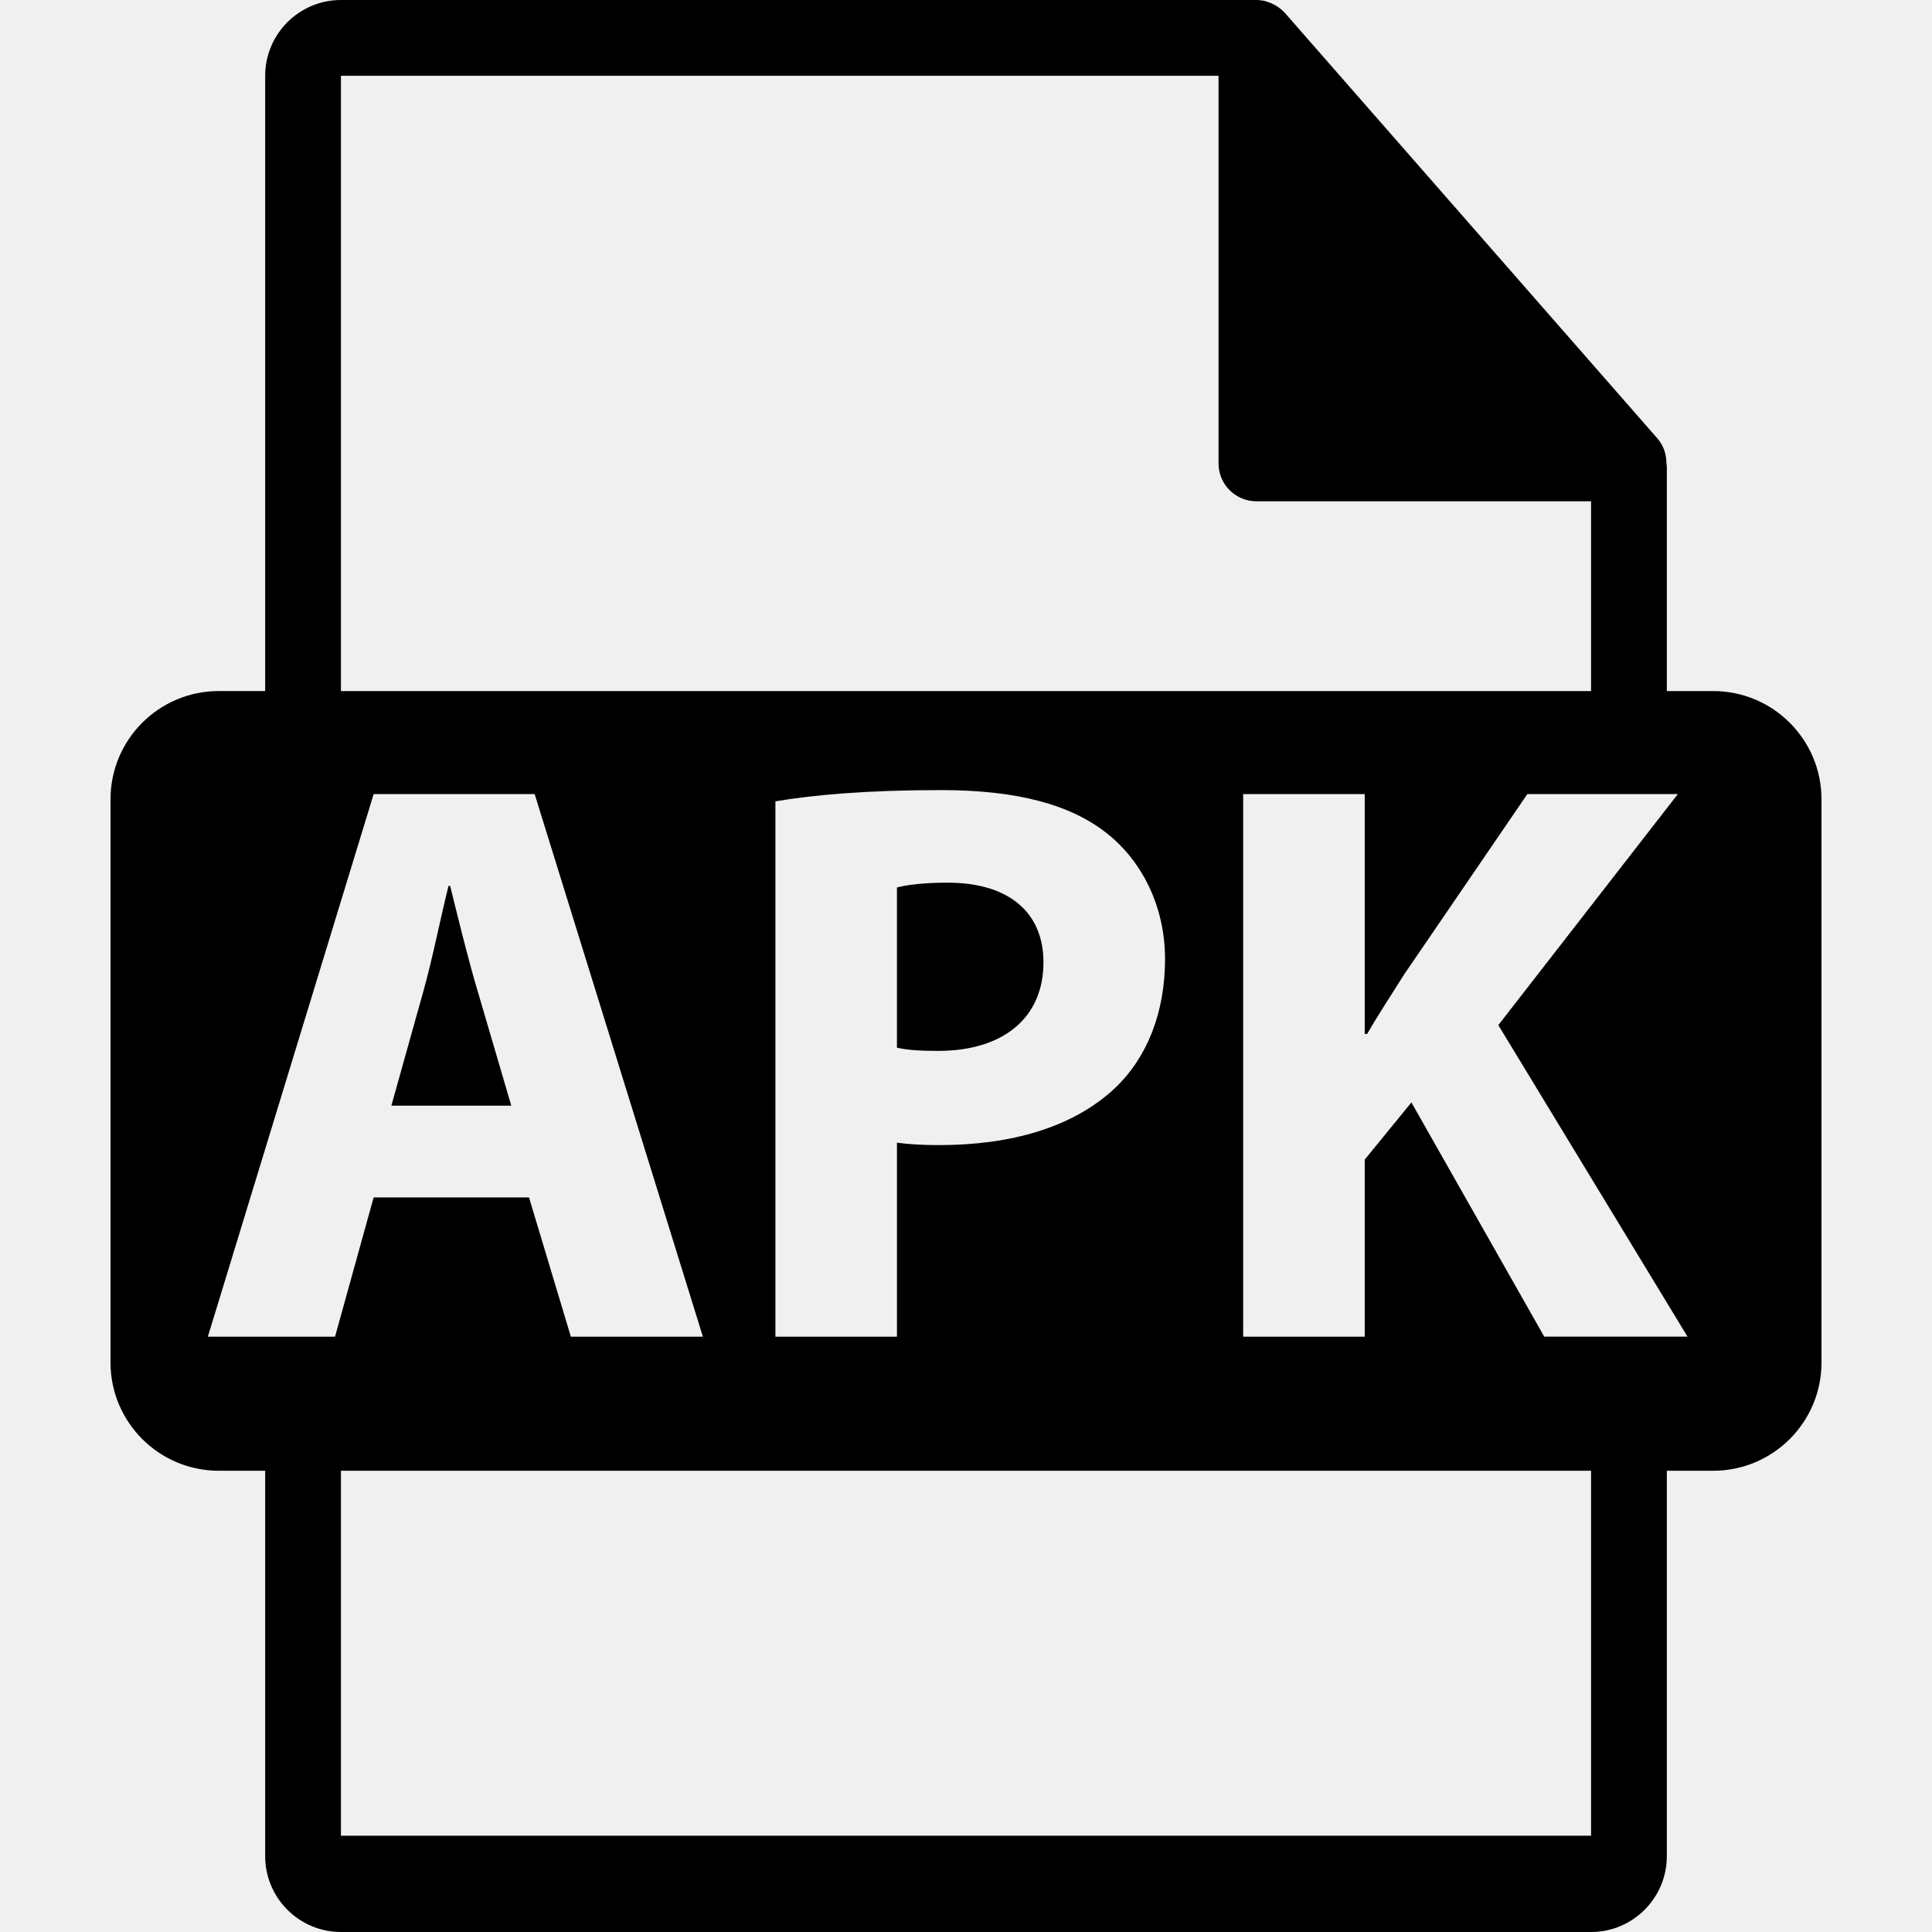
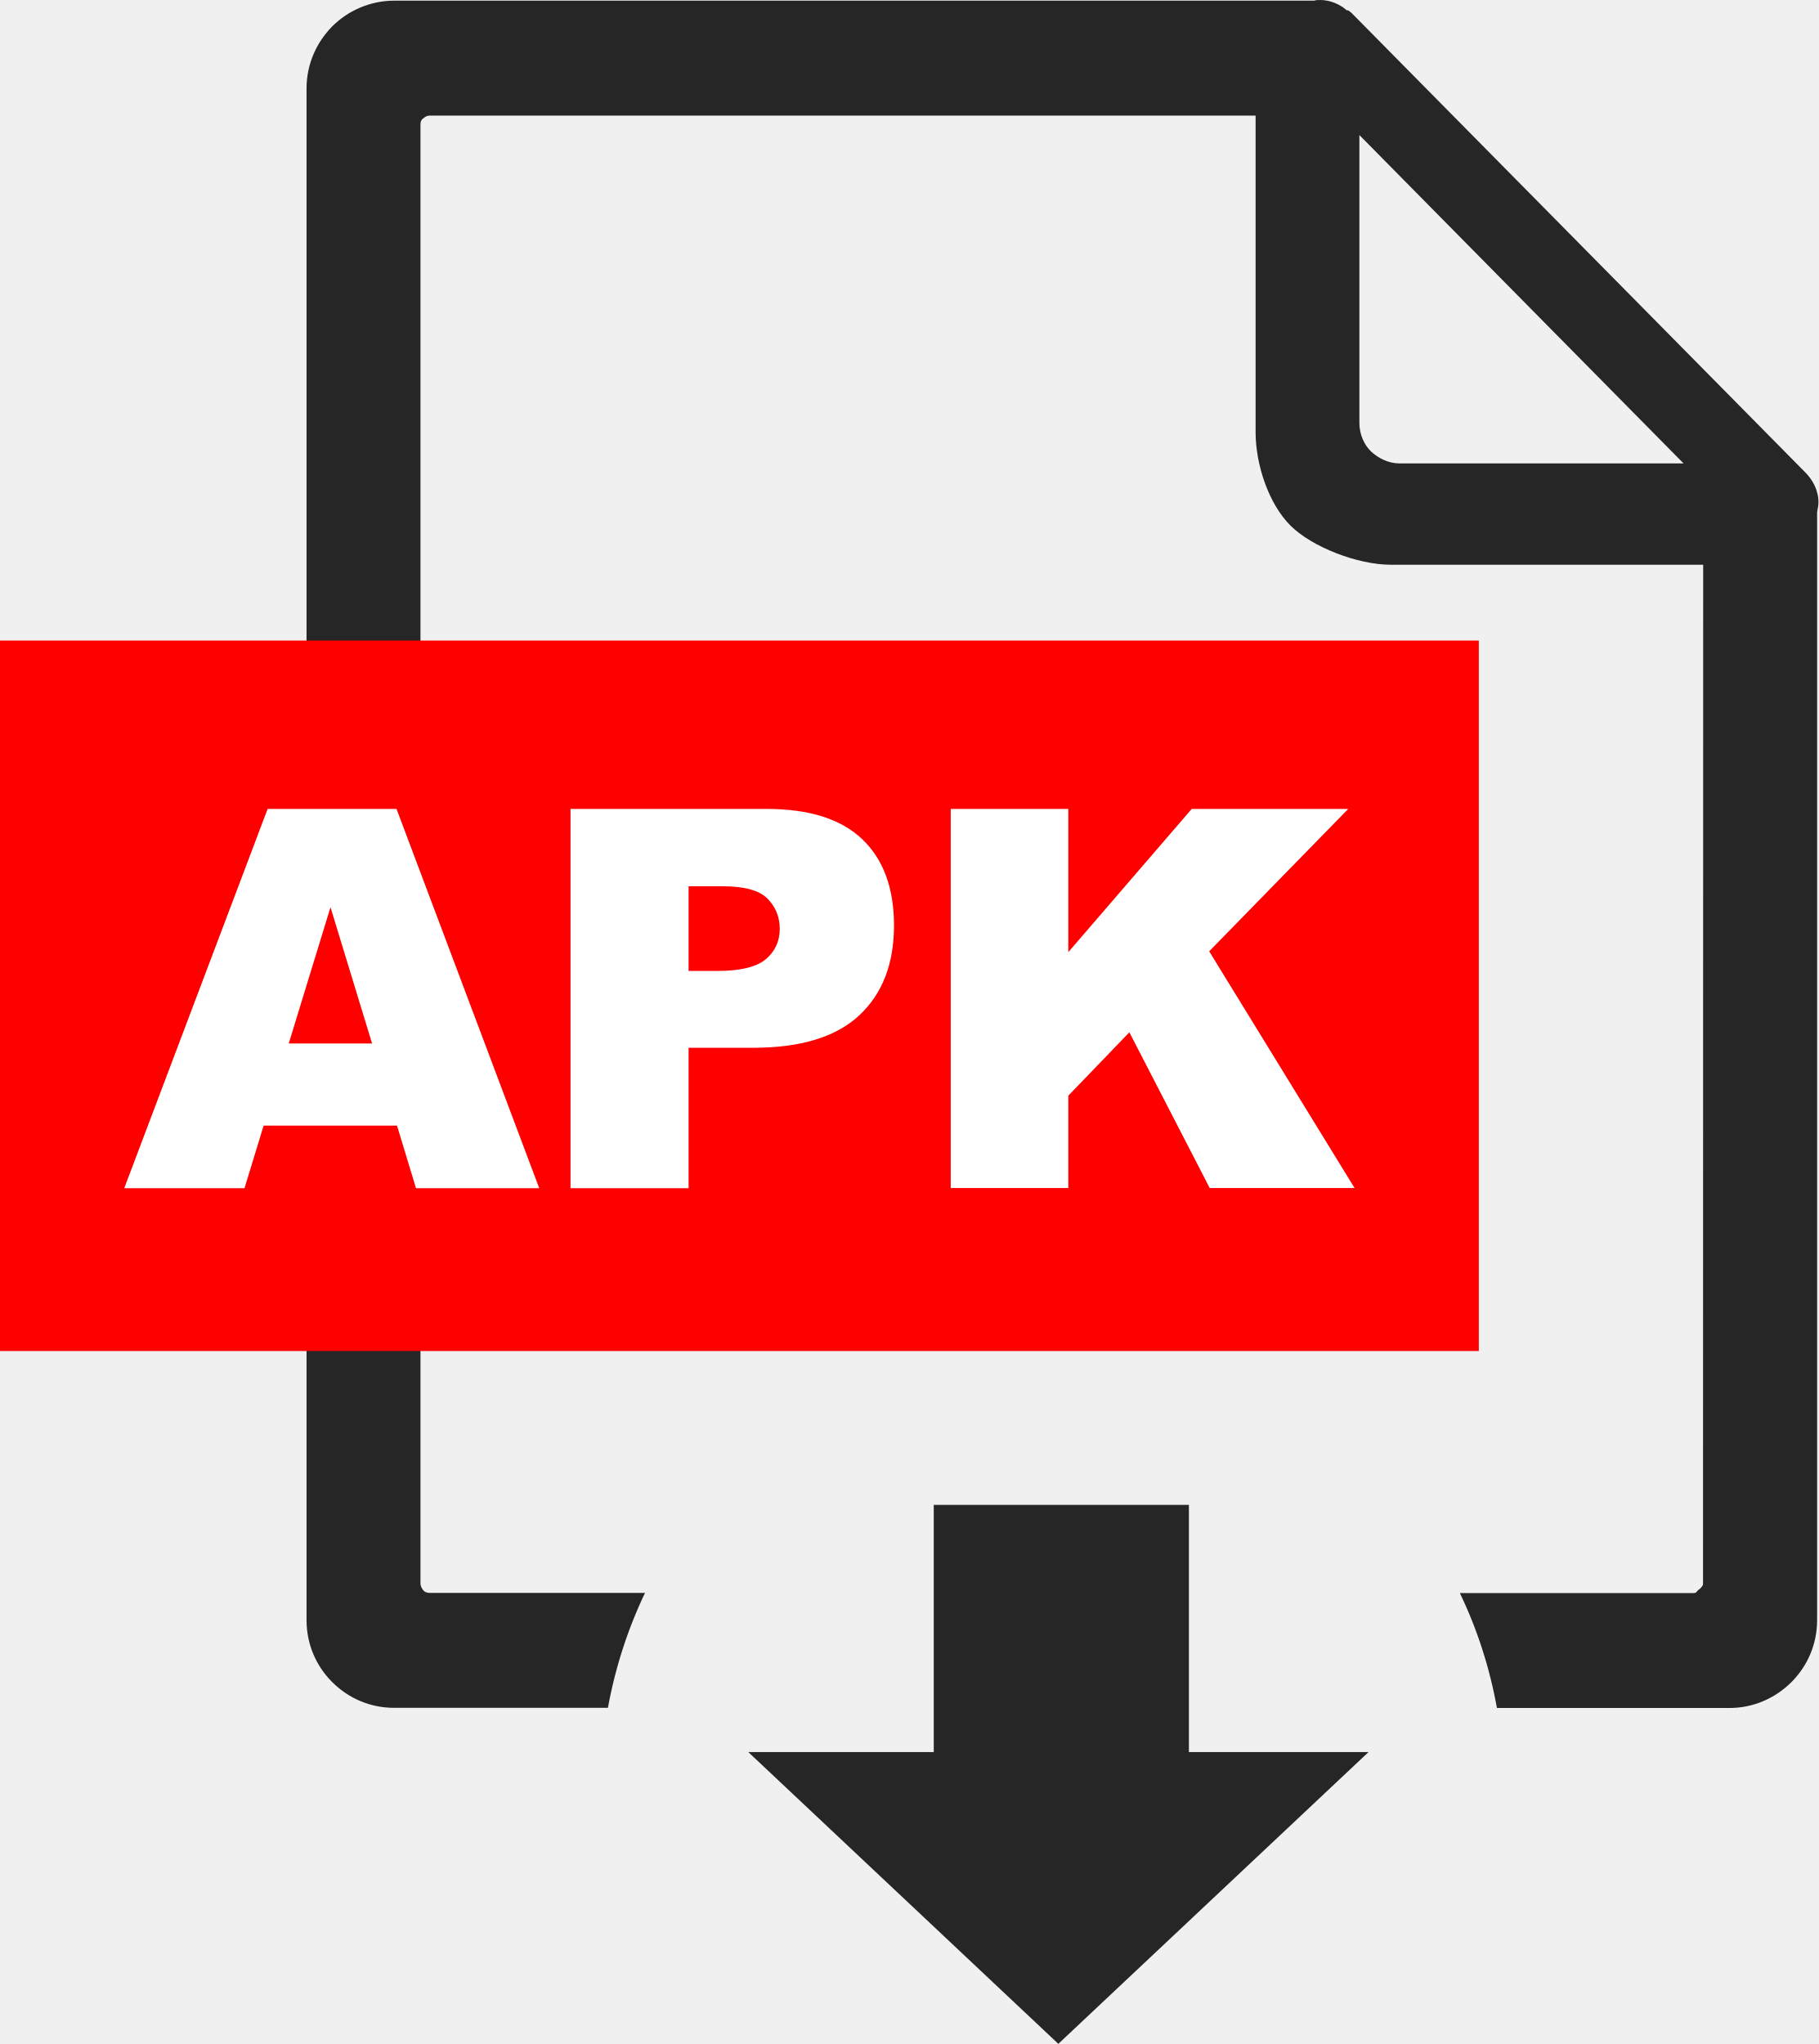
- <svg xmlns="http://www.w3.org/2000/svg" fill="#000000" version="1.1" id="Capa_1" width="800px" height="800px" viewBox="0 0 550.801 550.801" xml:space="preserve">
+ <svg xmlns="http://www.w3.org/2000/svg" version="1.1" id="Layer_1" x="0px" y="0px" viewBox="0 0 109.33 122.88" style="enable-background:new 0 0 109.33 122.88" xml:space="preserve">
+   <style type="text/css">
+ 	.st0{fill:#FFFFFF;}
+ 	.st1{fill-rule:evenodd;clip-rule:evenodd;fill:#262626;}
+ 	.st2{fill-rule:evenodd;clip-rule:evenodd;fill:#FF0000;}
+ </style>
  <g>
-     <path d="M136.129,282.393c-2.753-9.181-5.508-20.656-7.802-29.834h-0.453c-2.3,9.178-4.602,20.891-7.117,29.834l-9.181,32.827   h34.188L136.129,282.393z" />
-     <path d="M270.18,251.641c-7.117,0-11.934,0.686-14.468,1.377v45.67c2.987,0.686,6.661,0.918,11.712,0.918   c18.597,0,30.062-9.408,30.062-25.255C297.486,260.128,287.614,251.641,270.18,251.641z" />
-     <path d="M488.427,197.019h-13.226v-63.822c0-0.401-0.063-0.799-0.116-1.205c-0.021-2.531-0.828-5.023-2.563-6.993L366.325,3.694   c-0.031-0.034-0.063-0.045-0.084-0.076c-0.633-0.709-1.371-1.298-2.151-1.804c-0.232-0.158-0.465-0.287-0.707-0.422   c-0.675-0.366-1.393-0.675-2.131-0.896c-0.2-0.053-0.379-0.135-0.58-0.19C359.871,0.119,359.037,0,358.193,0H97.201   c-11.918,0-21.6,9.693-21.6,21.601v175.413H62.378c-17.049,0-30.874,13.818-30.874,30.87v160.542   c0,17.044,13.824,30.876,30.874,30.876h13.223V529.2c0,11.907,9.682,21.601,21.6,21.601h356.4c11.907,0,21.601-9.693,21.601-21.601   V419.302h13.226c17.044,0,30.87-13.827,30.87-30.87V227.89C519.297,210.832,505.471,197.019,488.427,197.019z M97.201,21.601   h250.193v110.51c0,5.967,4.841,10.8,10.8,10.8h95.407v54.108h-356.4V21.601z M332.143,273.444c0,15.14-5.052,27.997-14.222,36.719   c-11.944,11.243-29.61,16.3-50.274,16.3c-4.583,0-8.709-0.237-11.929-0.69v55.308h-34.652V228.456   c10.79-1.83,25.943-3.206,47.274-3.206c21.584,0,36.951,4.126,47.287,12.382C325.493,245.439,332.143,258.293,332.143,273.444z    M95.516,381.08h-36.26l47.271-154.691h45.9l47.965,154.691h-37.645l-11.929-39.704h-44.292L95.516,381.08z M453.601,523.347   h-356.4V419.302h356.4V523.347z M440.259,381.08l-37.874-66.783l-13.31,16.295v50.488h-34.657V226.389h34.657v68.392h0.686   c3.438-5.964,7.113-11.47,10.558-16.985l35.121-51.411h42.909l-51.188,65.87l53.937,88.815h-40.838V381.08z" />
+     <path class="st1" d="M82.28,105.33h-10.8V90.47H56.14v14.86H44.99l18.64,17.54L82.28,105.33L82.28,105.33z M102.4,33.95H83.61 c-1.98,0-4.73-1.06-6.03-2.36c-1.3-1.3-2.09-3.65-2.09-5.61V6.95l0,0H25.83c-0.16,0-0.29,0.08-0.37,0.16 c-0.14,0.09-0.18,0.21-0.18,0.38v87.73c0,0.12,0.09,0.29,0.16,0.37c0.09,0.13,0.26,0.17,0.38,0.17h12.96 c-1.03,2.16-1.79,4.49-2.23,6.91H23.7c-1.46,0-2.76-0.58-3.73-1.55c-0.96-0.96-1.54-2.26-1.54-3.73V5.32 c0-1.46,0.59-2.76,1.54-3.73c0.97-0.97,2.31-1.55,3.73-1.55h55.31C79.13,0,79.25,0,79.38,0c0.58,0,1.18,0.25,1.59,0.62h0.08 c0.08,0.05,0.13,0.09,0.21,0.16l27.27,27.61c0.46,0.46,0.8,1.09,0.8,1.8c0,0.21-0.04,0.37-0.08,0.6c0,25.22,0,41.39,0,66.61 c0,1.46-0.59,2.77-1.55,3.73c-0.97,0.96-2.27,1.55-3.73,1.55H90c-0.44-2.43-1.19-4.75-2.23-6.91h14.07c0.16,0,0.16-0.09,0.25-0.17 c0.13-0.08,0.3-0.26,0.3-0.37C102.39,71.78,102.4,57.39,102.4,33.95L102.4,33.95z M81.73,25.43V8.12l19.49,19.74H84.16 c-0.67,0-1.26-0.29-1.72-0.71C82.01,26.74,81.73,26.1,81.73,25.43L81.73,25.43L81.73,25.43z" />
+     <polygon class="st2" points="0,38.51 88.91,38.51 88.91,81.22 0,81.22 0,38.51" />
+     <path class="st0" d="M23.87,67.67h-8.02l-1.15,3.76H7.47l8.62-22.8h7.75l8.58,22.8h-7.41L23.87,67.67L23.87,67.67z M22.37,62.73 l-2.5-8.19l-2.51,8.19H22.37L22.37,62.73z M34.31,48.63h11.77c2.56,0,4.48,0.6,5.76,1.82c1.27,1.21,1.91,2.94,1.91,5.19 c0,2.3-0.7,4.11-2.09,5.4c-1.39,1.3-3.52,1.95-6.38,1.95h-3.88v8.44h-7.1V48.63L34.31,48.63z M41.41,58.37h1.74 c1.38,0,2.34-0.24,2.9-0.71c0.55-0.47,0.83-1.08,0.83-1.81c0-0.72-0.24-1.32-0.73-1.82c-0.48-0.5-1.39-0.75-2.72-0.75h-2.03V58.37 L41.41,58.37z M57.16,48.63h7.07v8.61l7.42-8.61h9.41l-8.36,8.56l8.74,14.23h-8.71l-4.83-9.36l-3.67,3.81v5.55h-7.07V48.63 L57.16,48.63z" />
  </g>
</svg>
